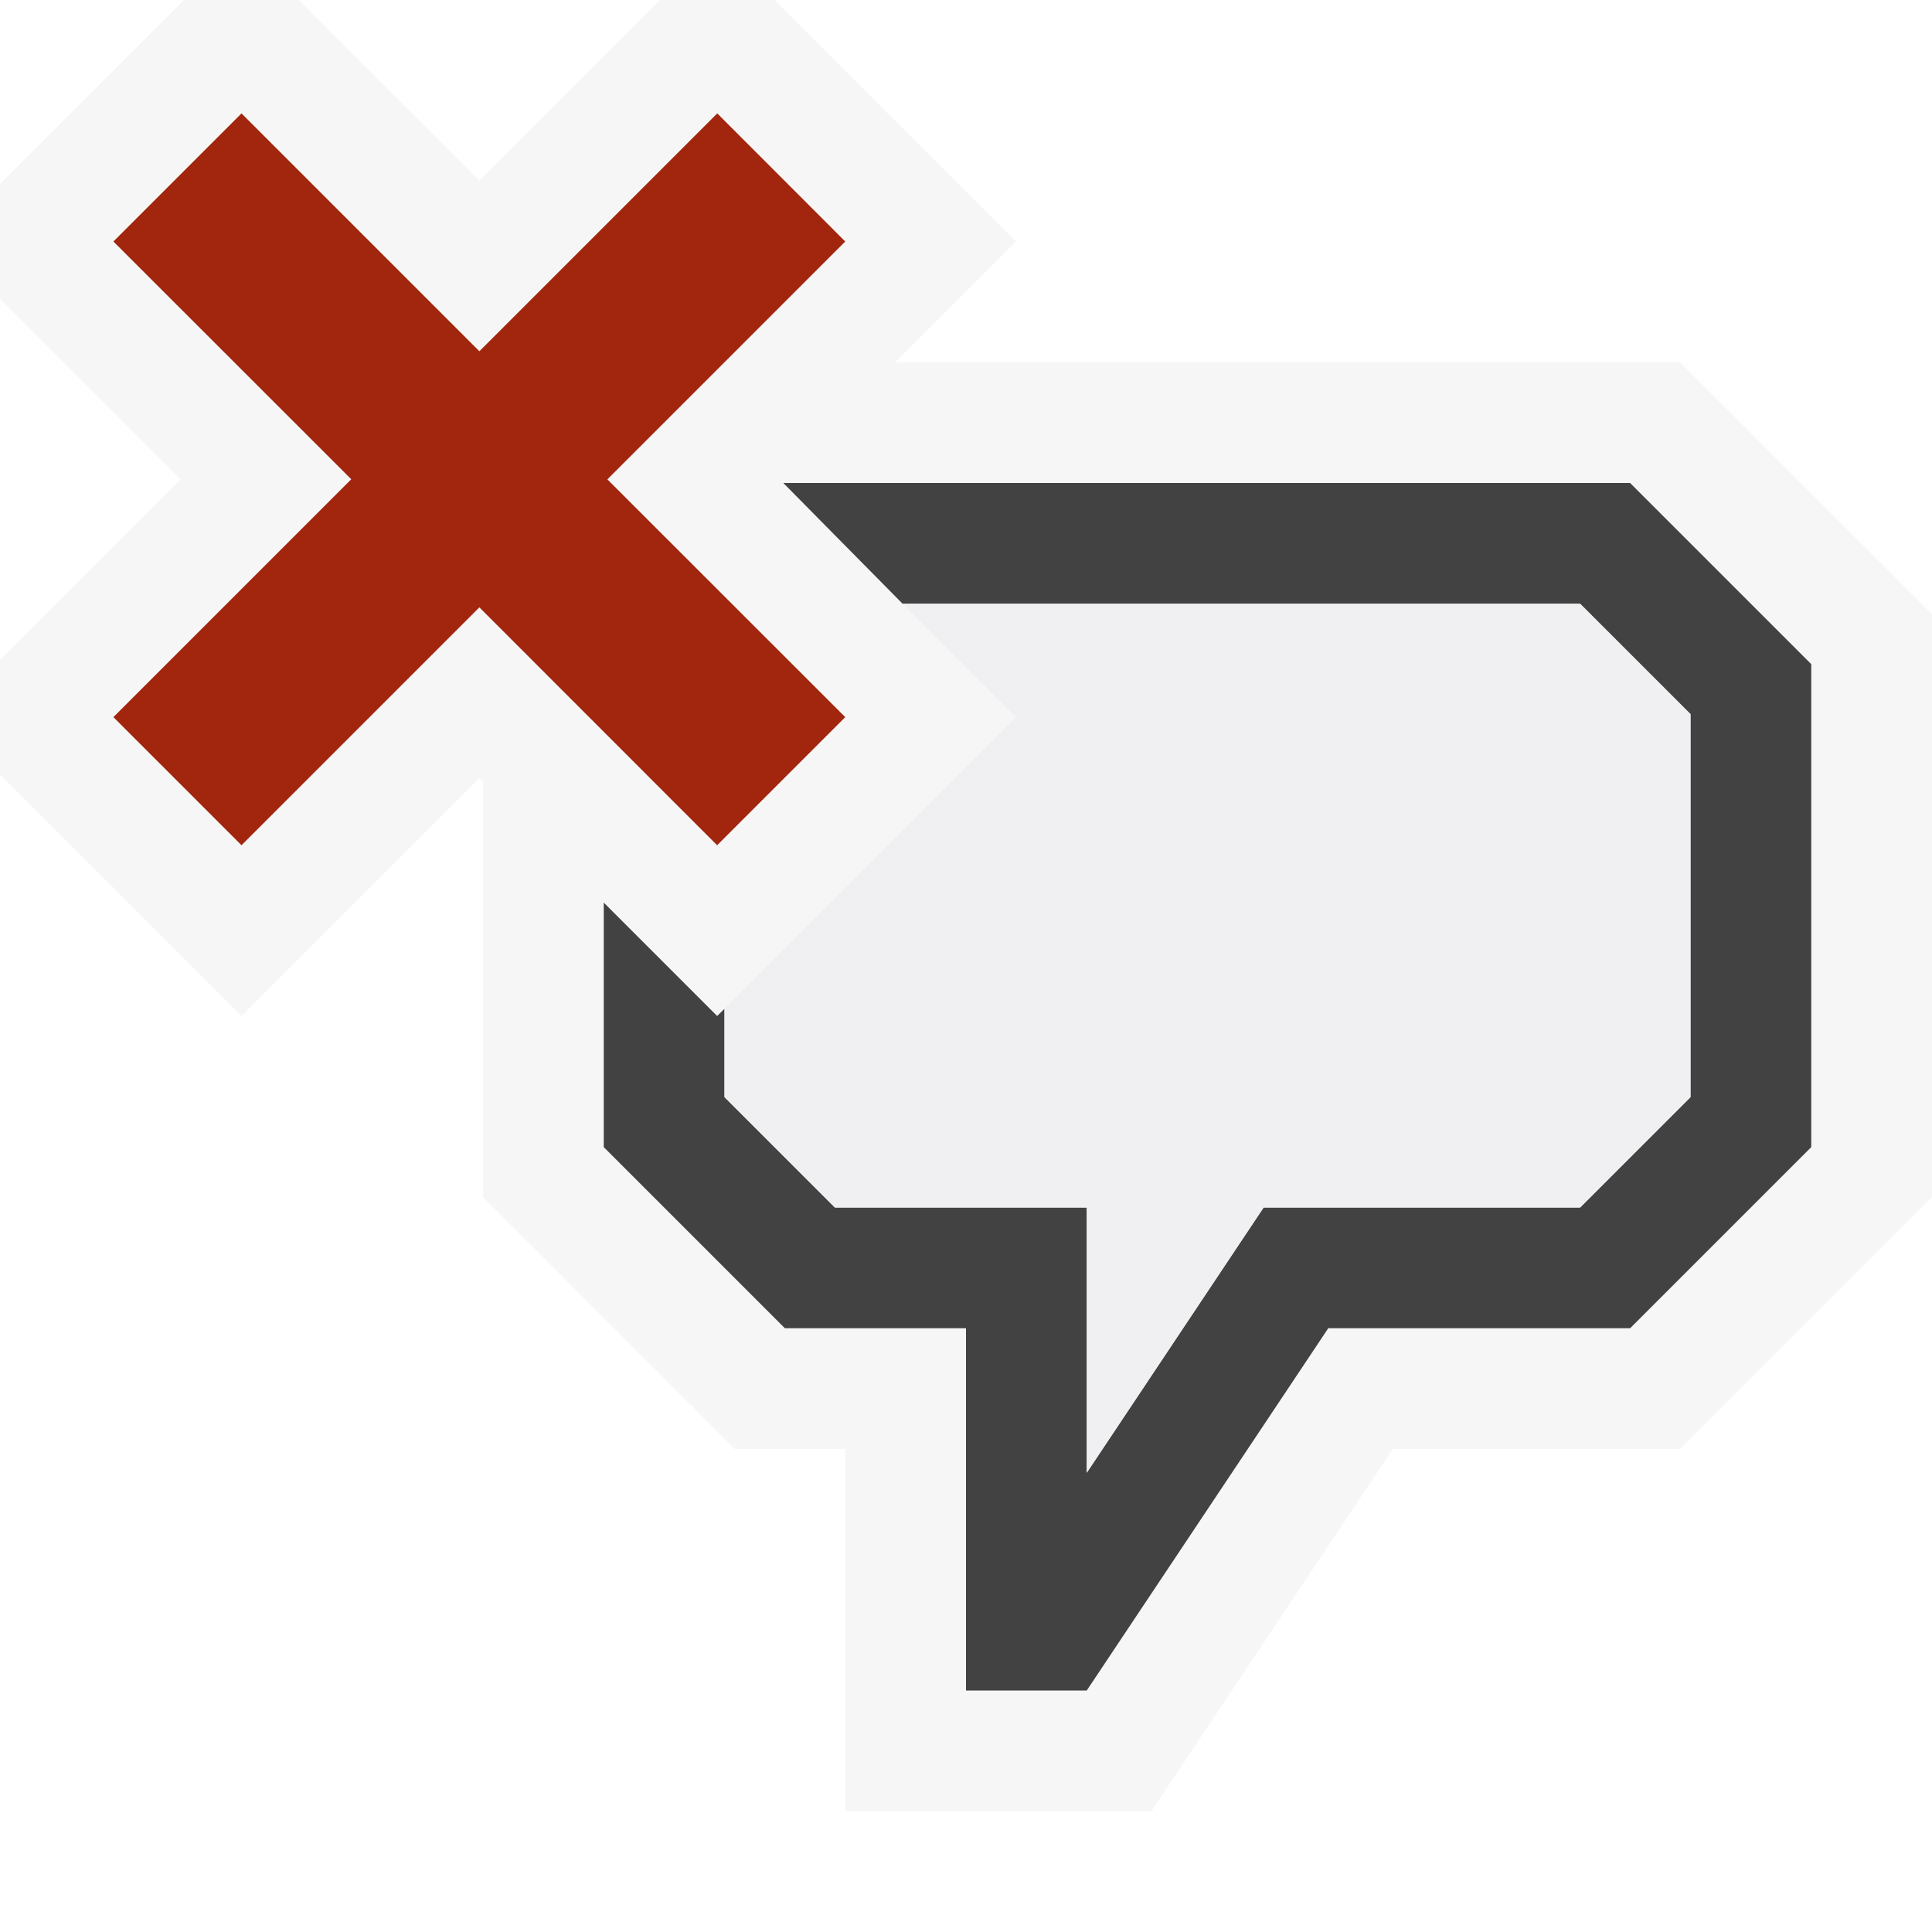
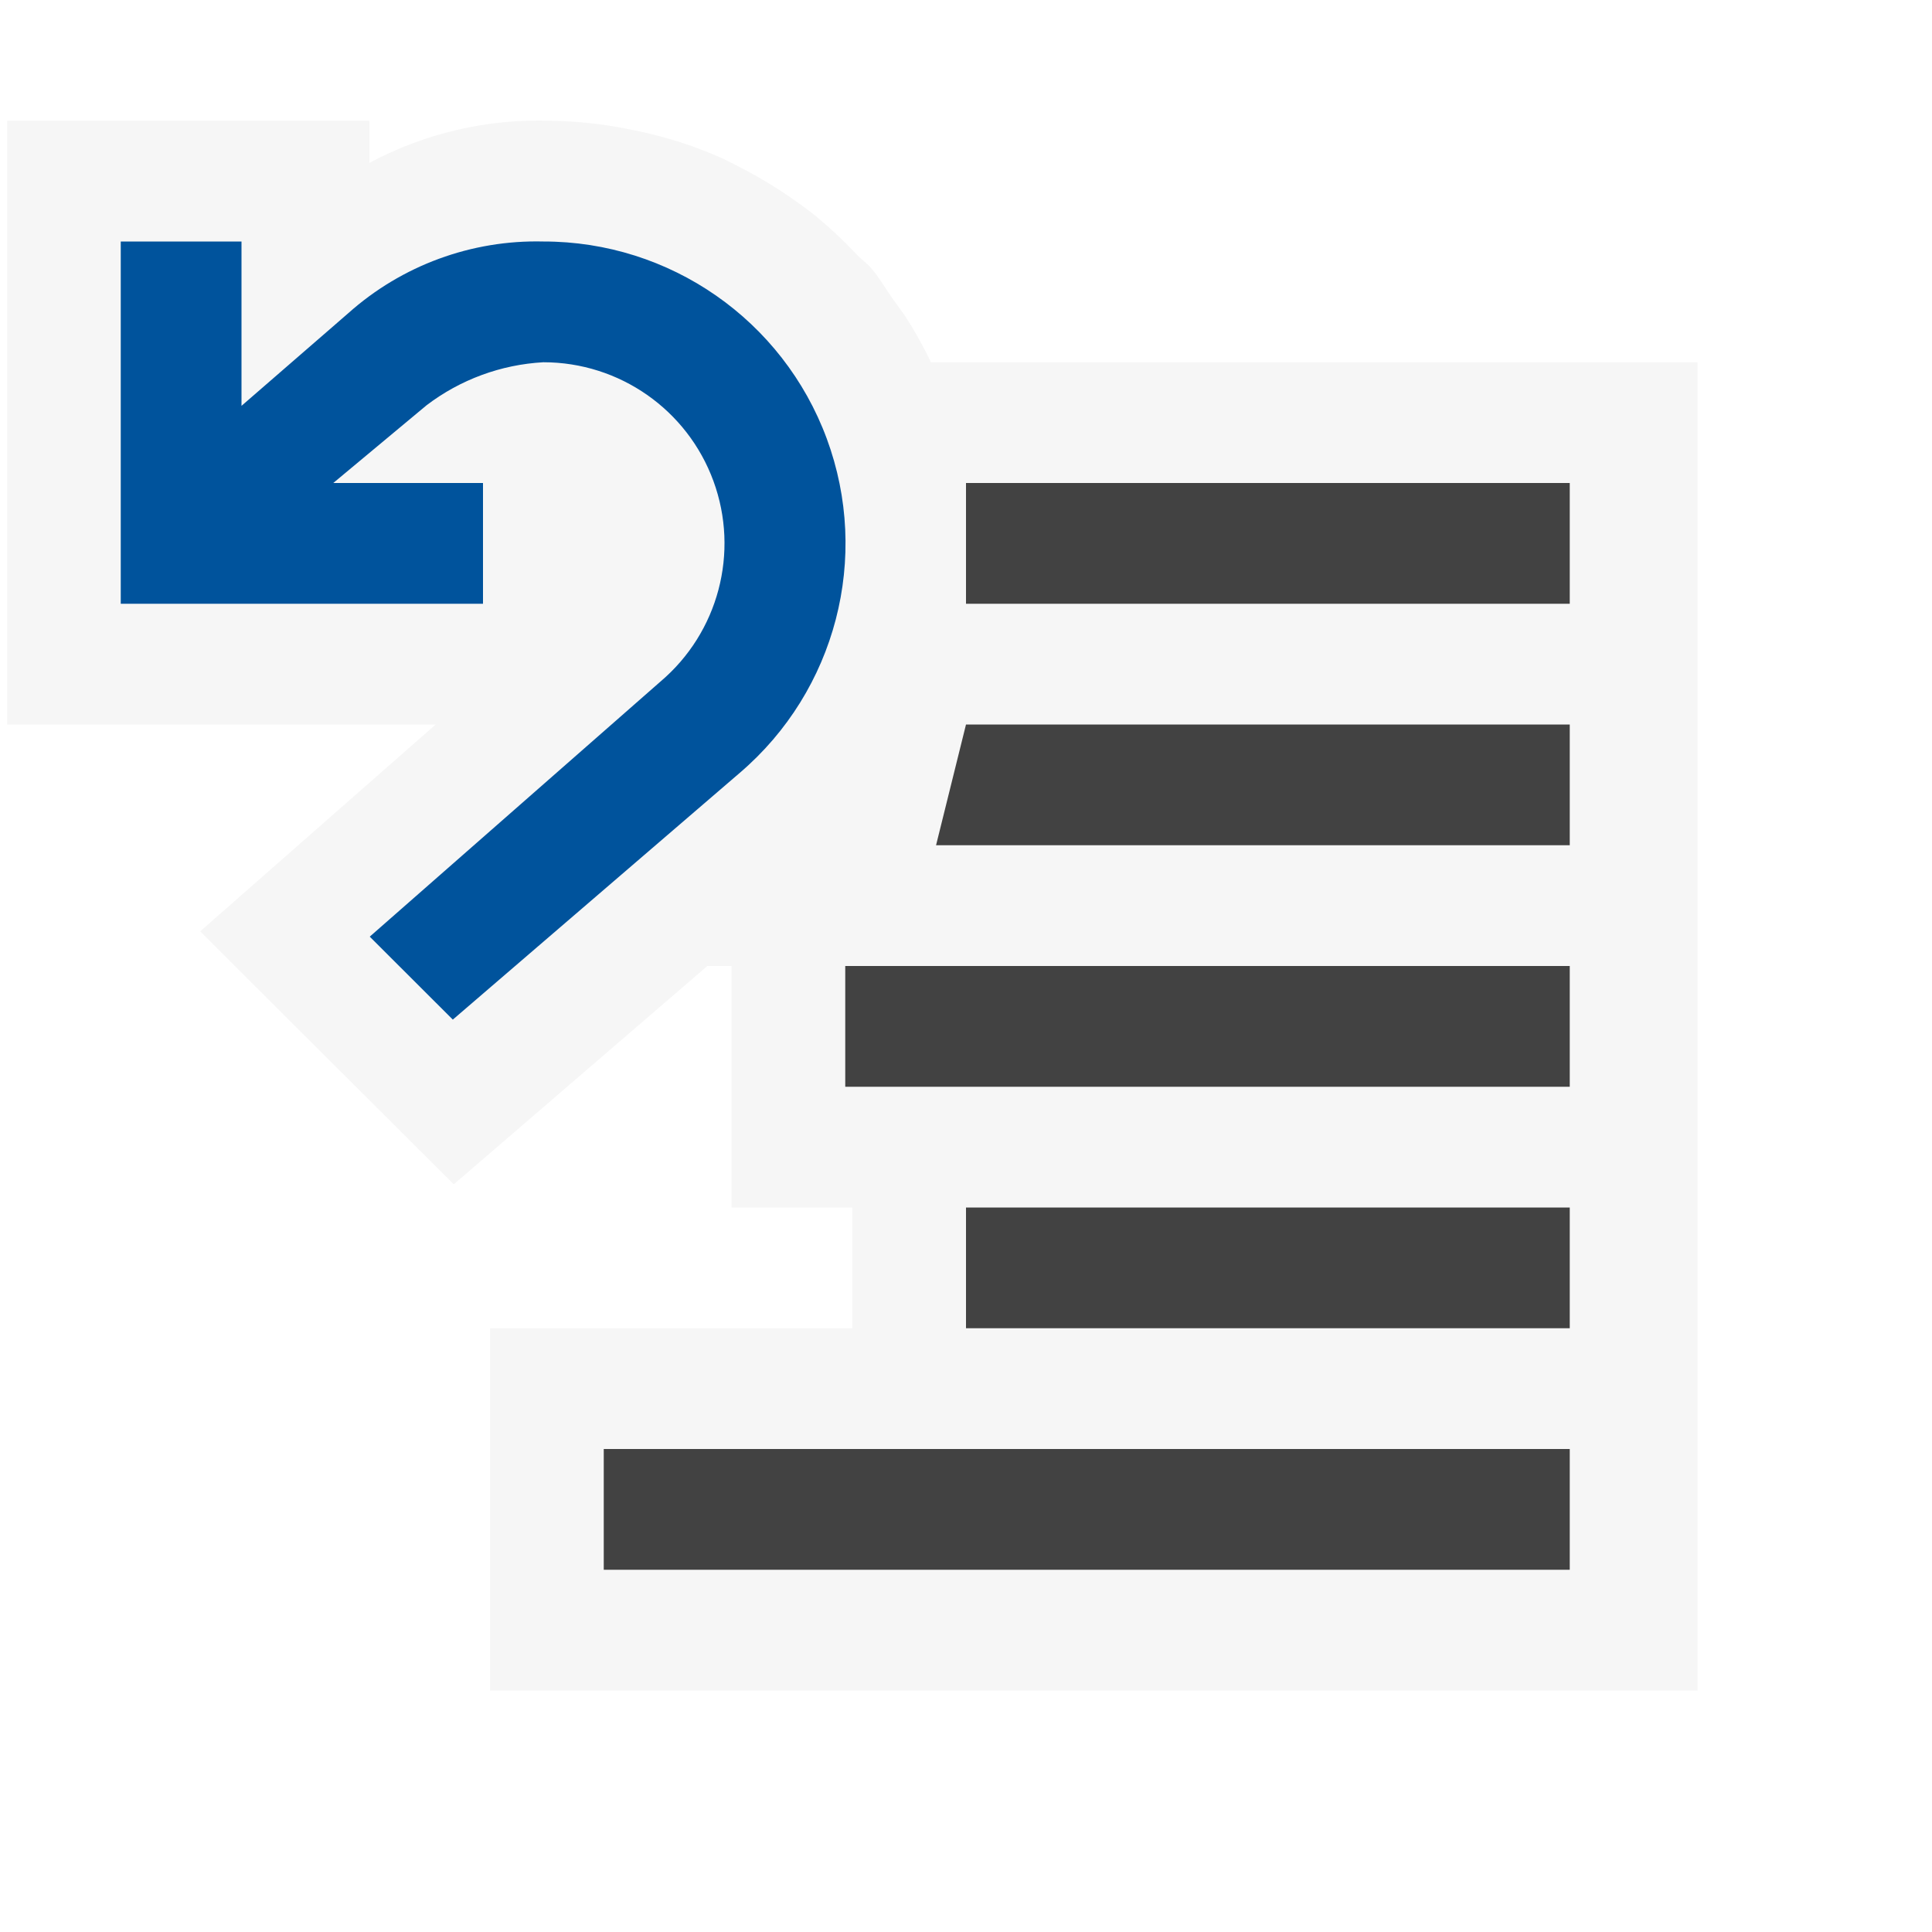
<svg xmlns="http://www.w3.org/2000/svg" viewBox="0 0 16 16">
-   <style>.icon-vs-action-red{fill:#a1260d}.icon-vs-fg{fill:#f0eff1}.icon-vs-bg{fill:#424242}.icon-vs-out{fill:#f6f6f6}.icon-canvas-transparent{opacity:0;fill:#f6f6f6}</style>
-   <path class="icon-canvas-transparent" d="M16 16H0V0h16v16z" id="canvas" />
-   <path class="icon-vs-out" d="M16 5.086v4.828L13.914 12h-2.379l-2 3H7v-3h-.914L4 9.914V6.475l-.03-.03L2 8.414l-2-2v-.949L1.495 3.97 0 2.475v-.95L1.525 0h.949L3.97 1.495 5.465 0h.949l2 2-1 1h6.5L16 5.086z" id="outline" />
-   <path class="icon-vs-bg" d="M15 5.5v4L13.5 11H11l-2 3H8v-3H6.5L5 9.5V7.475l.939.939.061-.06v.732l.914.914H9v2.197L10.465 10h2.621L14 9.086V5.914L13.086 5H7.475l-.988-1H13.5L15 5.5z" id="iconBg" />
-   <path class="icon-vs-fg" d="M14 5.914v3.172l-.914.914h-2.621l-.297.445L9 12.197V10H6.914L6 9.086v-.732L8.414 5.94 7.475 5h5.611l.914.914z" id="iconFg" />
-   <path class="icon-vs-action-red" d="M5.03 3.97L7 5.939 5.939 7 3.97 5.03 2 7 .939 5.939l1.97-1.97L.939 2 2 .939l1.97 1.97L5.94.939 7 2 5.03 3.97z" id="colorAction" />
+   <defs>
+     <style>.icon-canvas-transparent,.icon-vs-out{fill:#f6f6f6;}.icon-canvas-transparent{opacity:0;}.icon-vs-bg{fill:#424242;}.icon-vs-action-blue{fill:#00539c;}</style>
+   </defs>
+   <g id="canvas">
+     <path class="icon-canvas-transparent" d="M0,0H16V16H0Z" />
+   </g>
+   <g id="outline">
+     <path class="icon-vs-out" d="M7.708,3h6.35V14h-10V11h3V10h-1V8h-.2l-2.1,1.808L2.446,8.5l-.788-.787L3.608,6H.059V1.6h0V1h3v.349A2.973,2.973,0,0,1,4.561,1h0a3.516,3.516,0,0,1,.651.071c.067.013.133.027.2.044a3.459,3.459,0,0,1,.526.177c.076.032.147.072.221.109a3.658,3.658,0,0,1,.37.222c.079.054.155.109.23.169a3.6,3.6,0,0,1,.337.317c.038.04.084.071.12.113.067.078.116.167.175.25.033.046.067.091.1.138a3.407,3.407,0,0,1,.212.376Z" />
+   </g>
+   <g id="iconBg">
+     <path class="icon-vs-bg" d="M8,10h5v1H8ZM5,13h8V12H5ZM8,4V5h5V4ZM7.752,7H13V6H8ZM7,9h6V8H7Z" />
+   </g>
+   <g id="colorAction">
+     <path class="icon-vs-action-blue" d="M4.5,2a2.34,2.34,0,0,0-1.616.594L2,3.361V2H1V5H4V4H2.76l.773-.644A1.756,1.756,0,0,1,4.5,3a1.5,1.5,0,0,1,.969,2.645L3.062,7.757l.688.687L6.127,6.4A2.5,2.5,0,0,0,4.5,2Z" />
+   </g>
</svg>
